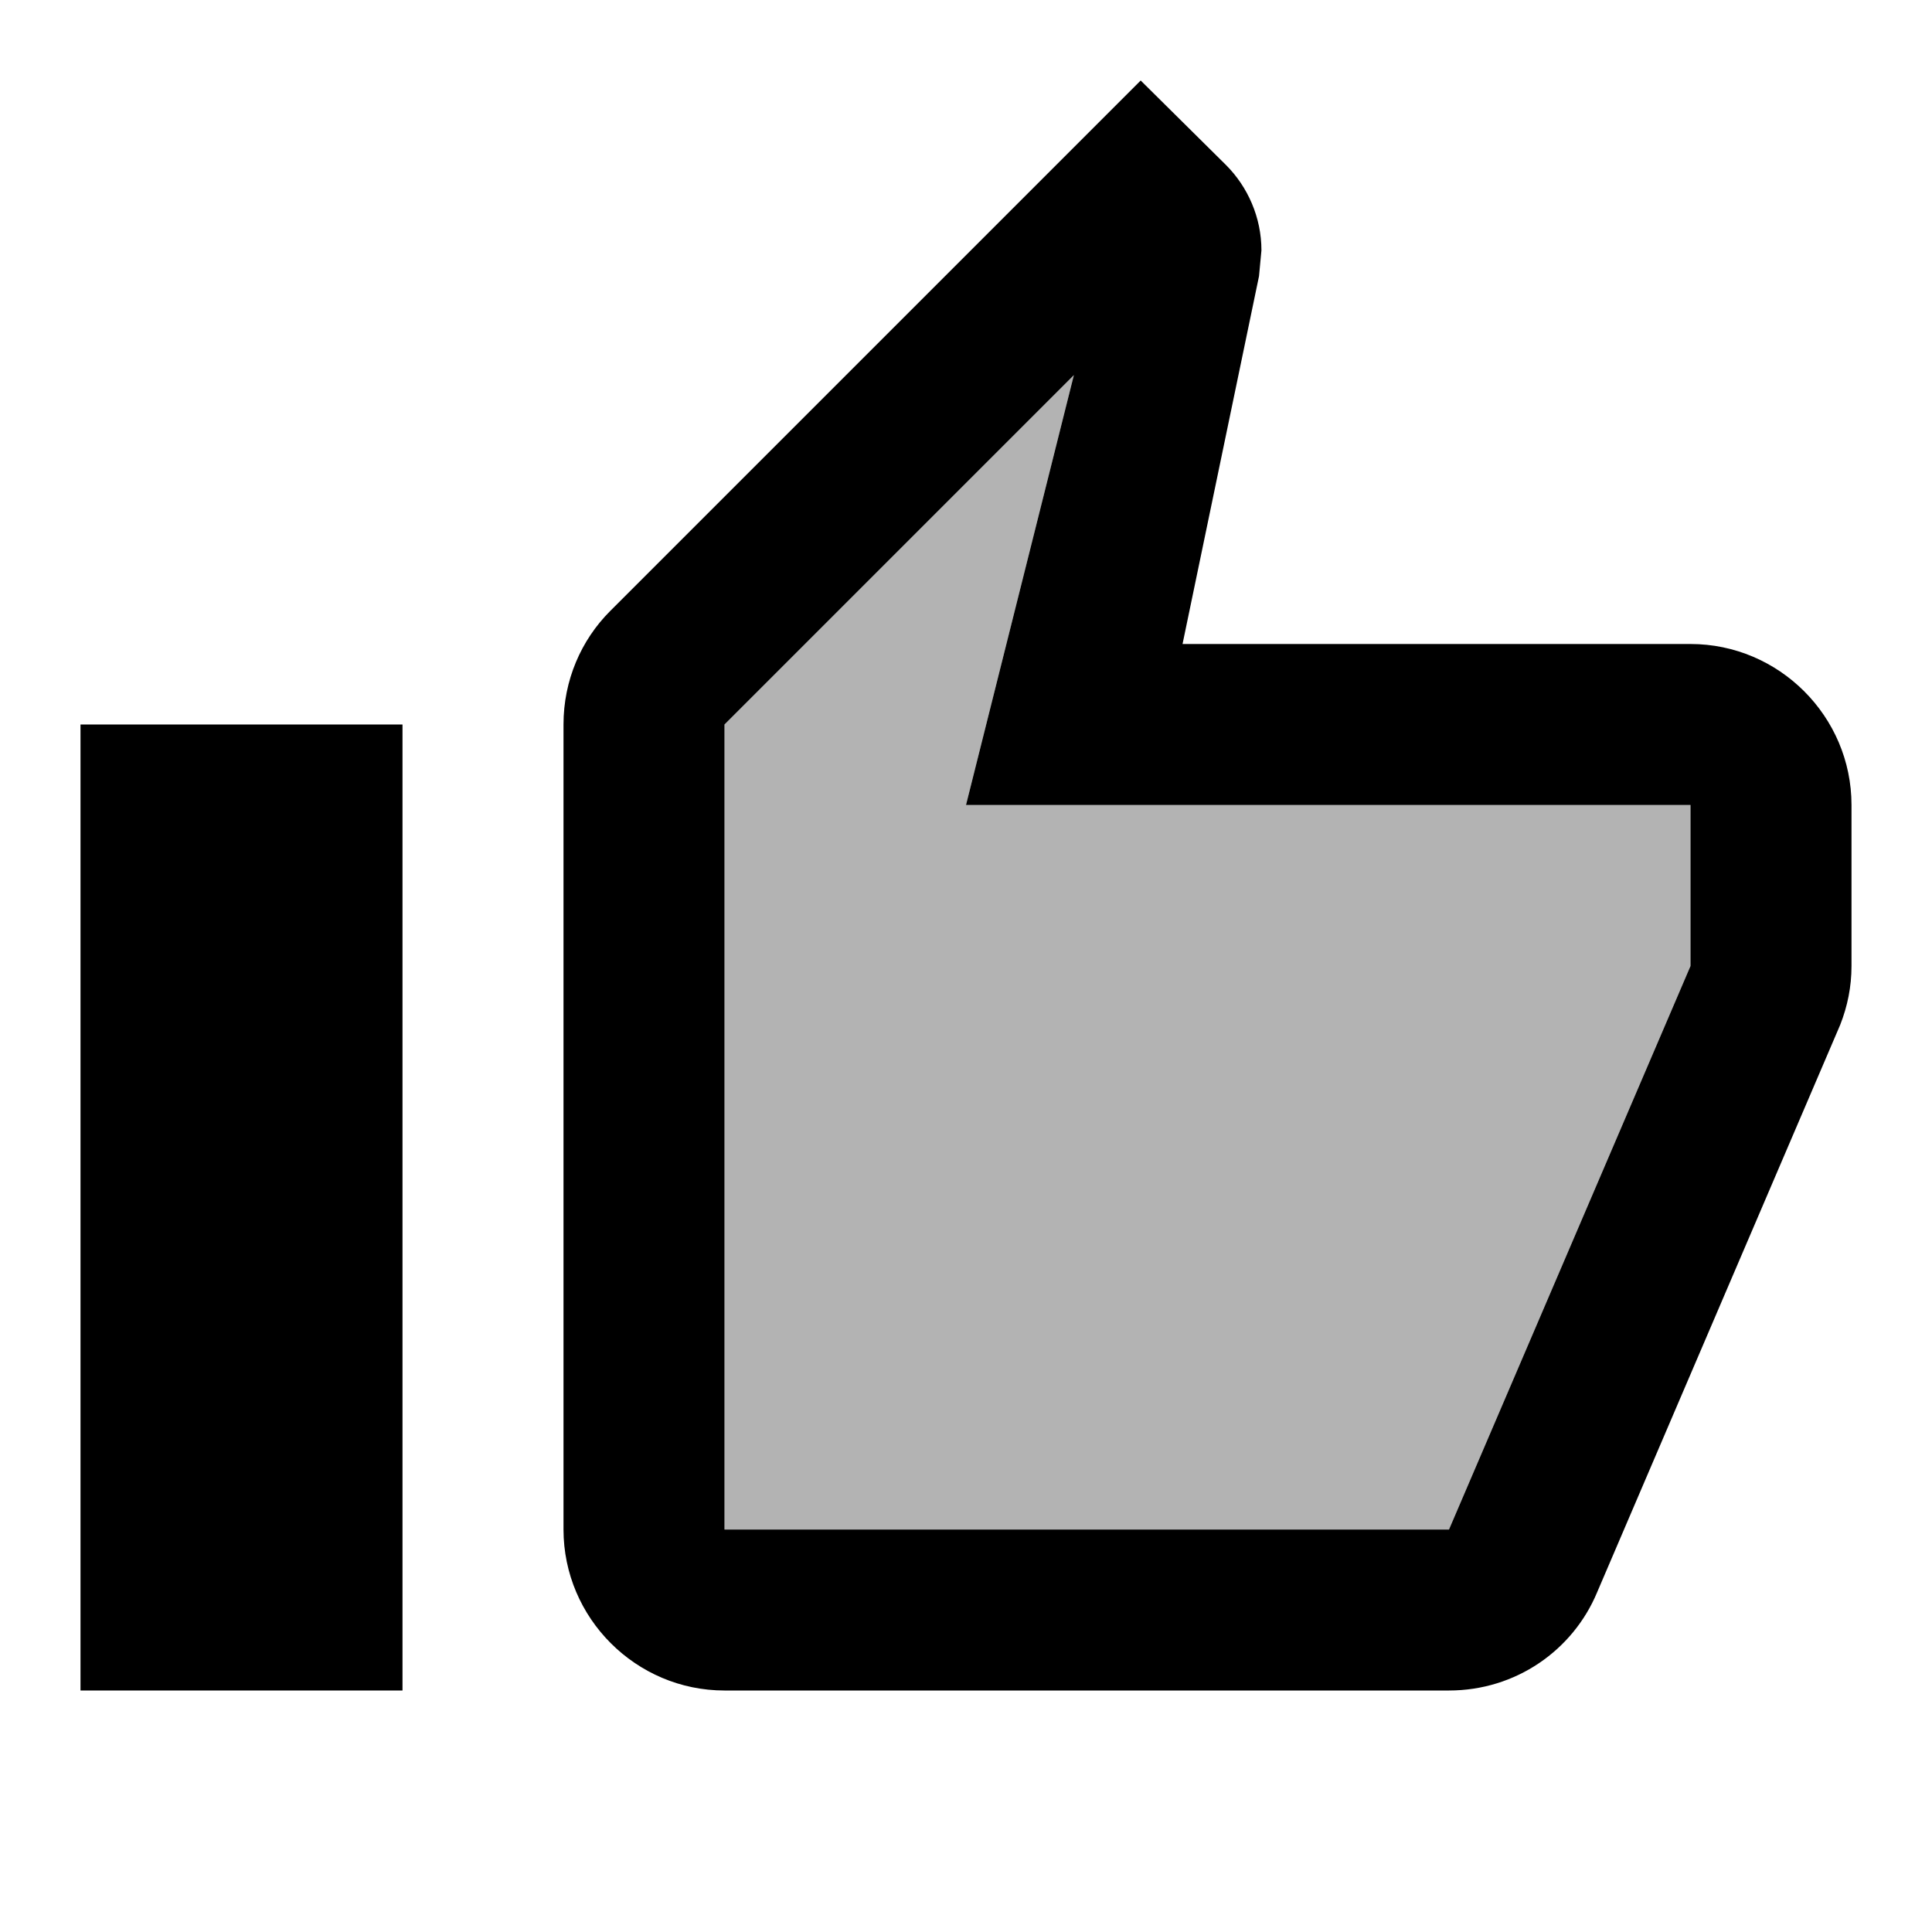
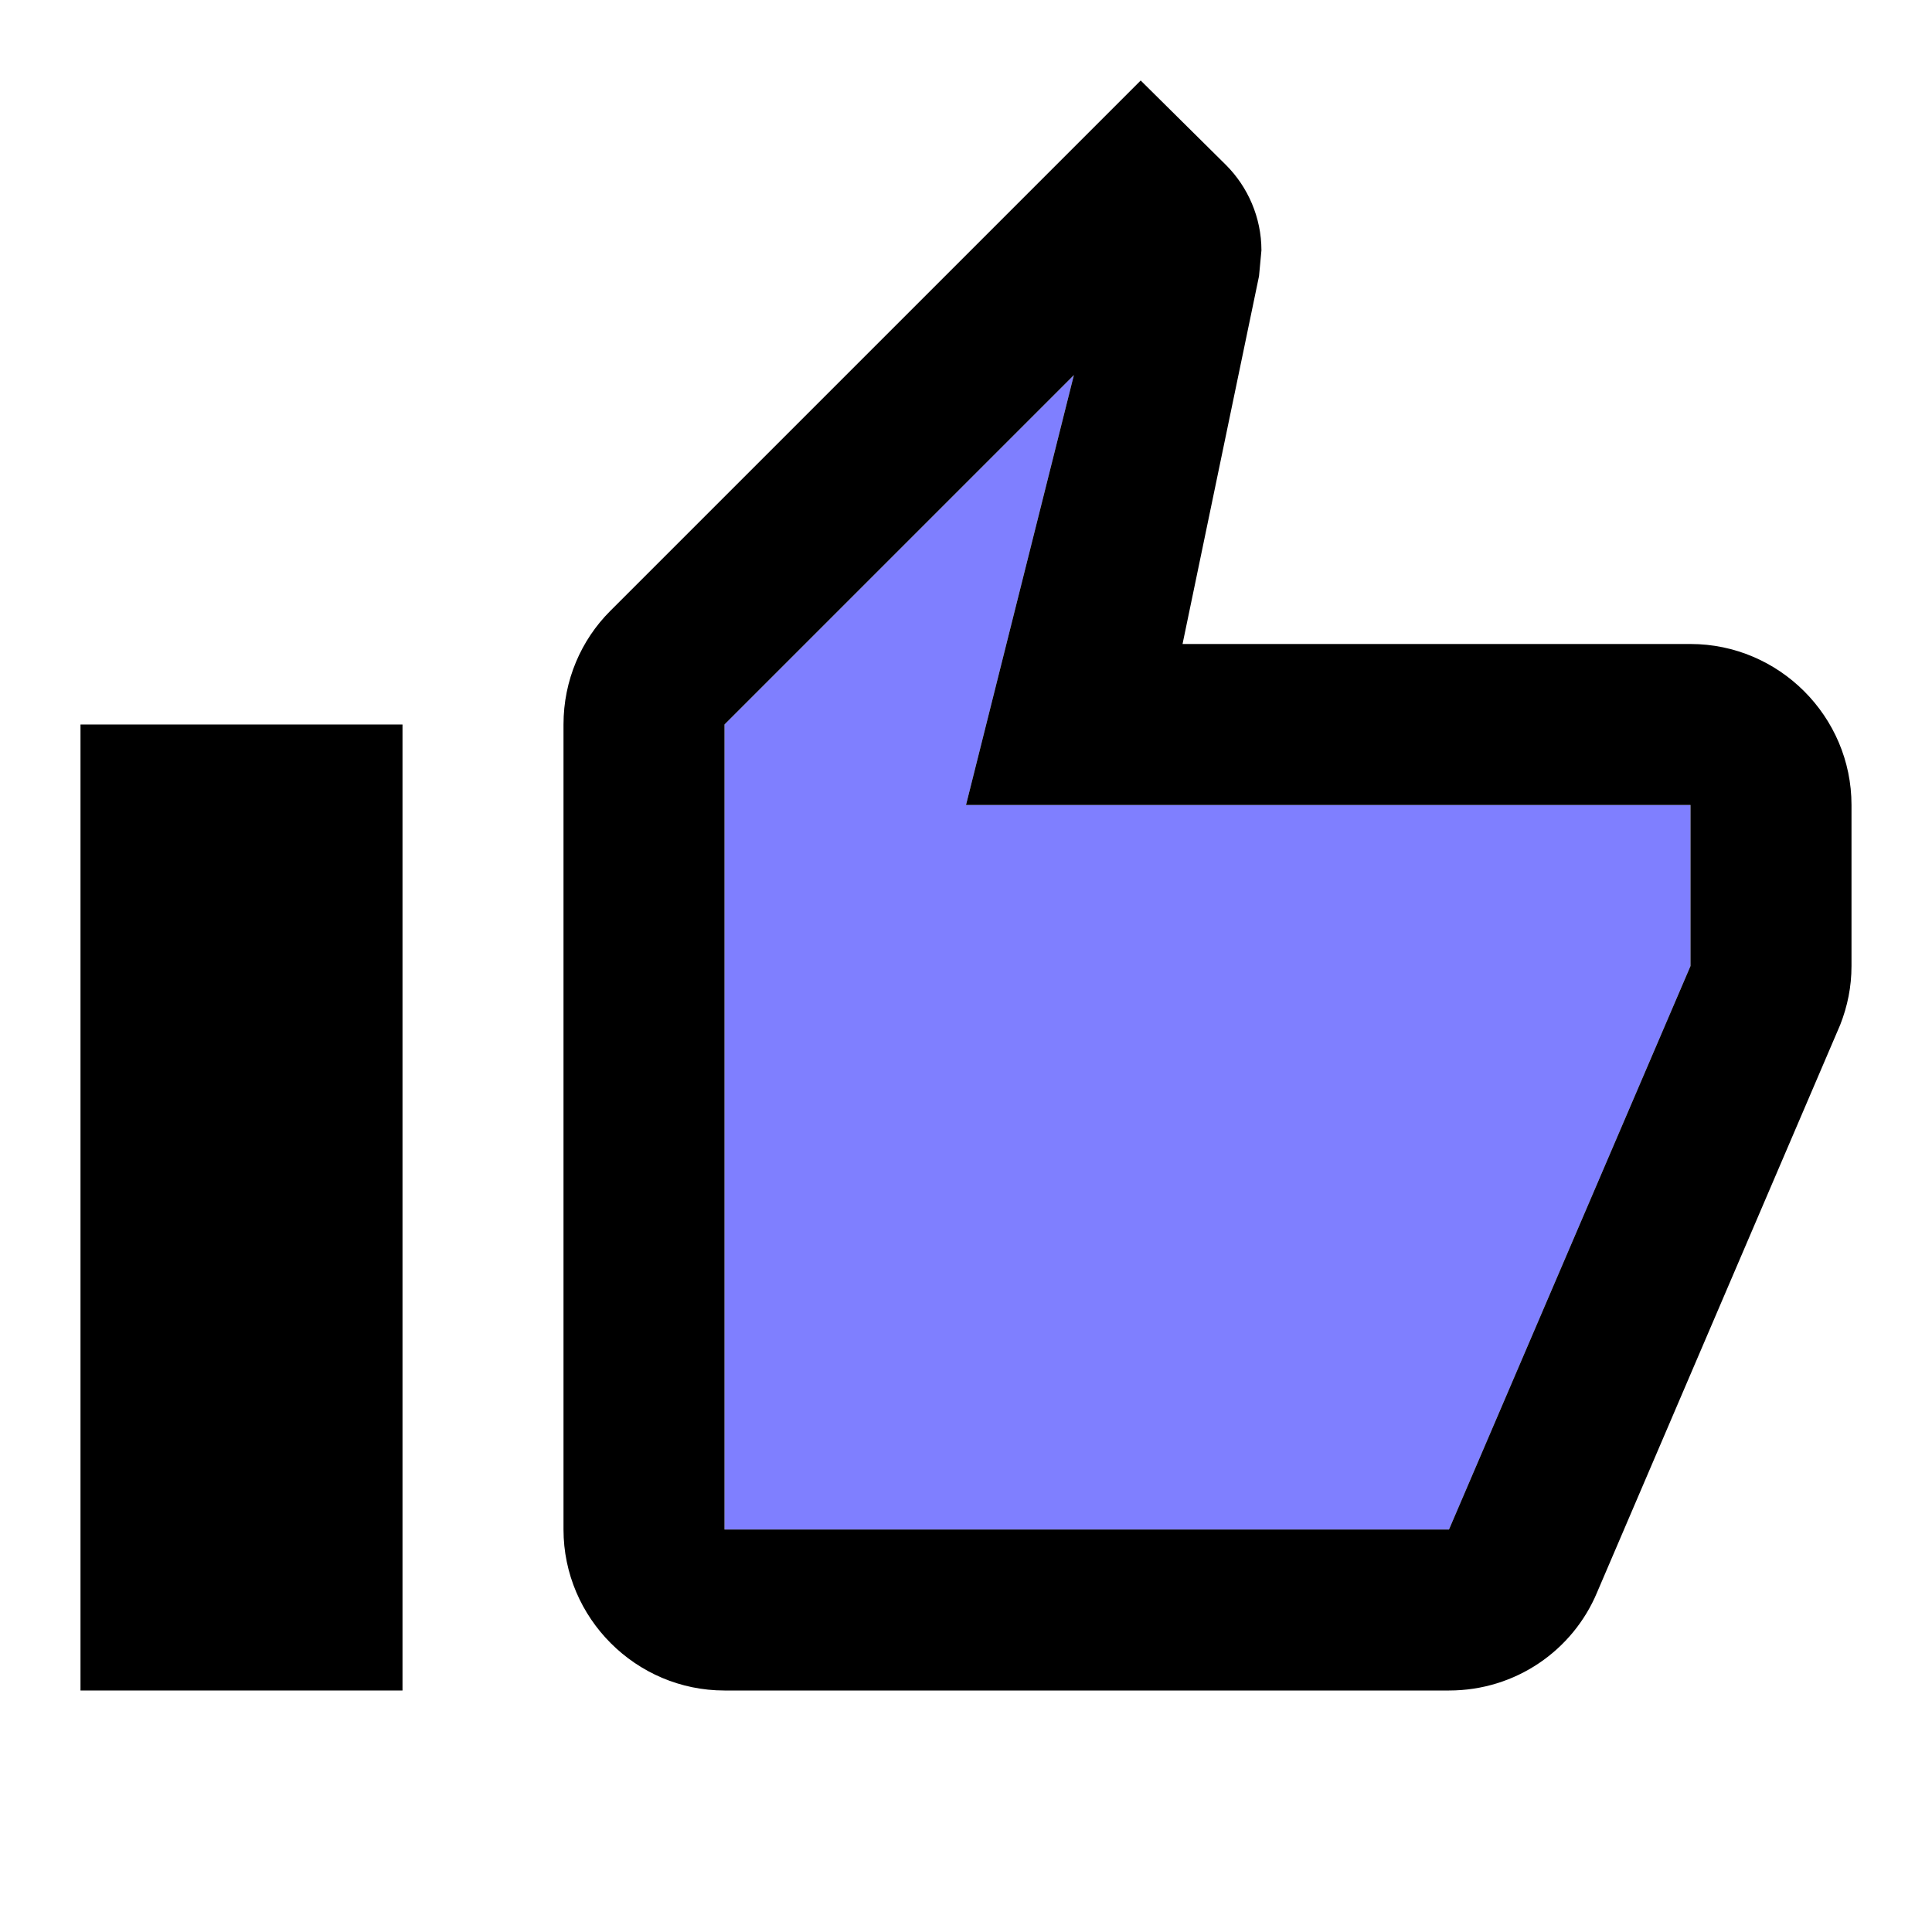
<svg xmlns="http://www.w3.org/2000/svg" version="1.1" x="0px" y="0px" width="24px" height="24px" viewBox="0 0 24 24" enable-background="new 0 0 24 24" xml:space="preserve">
  <g id="Bounding_Boxes">
    <g id="ui_x5F_spec_x5F_header_copy_3">
	</g>
    <path fill="none" d="M0,0h24v24H0V0z" />
    <path fill="none" d="M0,0h24v24H0V0z" />
  </g>
  <g id="Duotone">
    <g id="ui_x5F_spec_x5F_header_copy_2">
	</g>
    <g>
-       <polygon opacity="0.3" points="21,12 21,10 12,10 13.34,4.66 9,9 9,19 18,19   " />
+       <polygon fill="blue" opacity="0.5" points="21,12 21,10 12,10 13.34,4.66 9,9 9,19 18,19   " />
      <path d="M9,21h9c0.83,0,1.54-0.5,1.84-1.22l3.02-7.05C22.95,12.5,23,12.26,23,12v-2c0-1.1-0.9-2-2-2h-6.31l0.95-4.57l0.03-0.32    c0-0.41-0.17-0.79-0.44-1.06L14.17,1L7.58,7.59C7.22,7.95,7,8.45,7,9v10C7,20.1,7.9,21,9,21z M9,9l4.34-4.34L12,10h9l0,2l-3,7H9V9    z" />
      <rect x="1" y="9" width="4" height="12" />
    </g>
  </g>
</svg>
